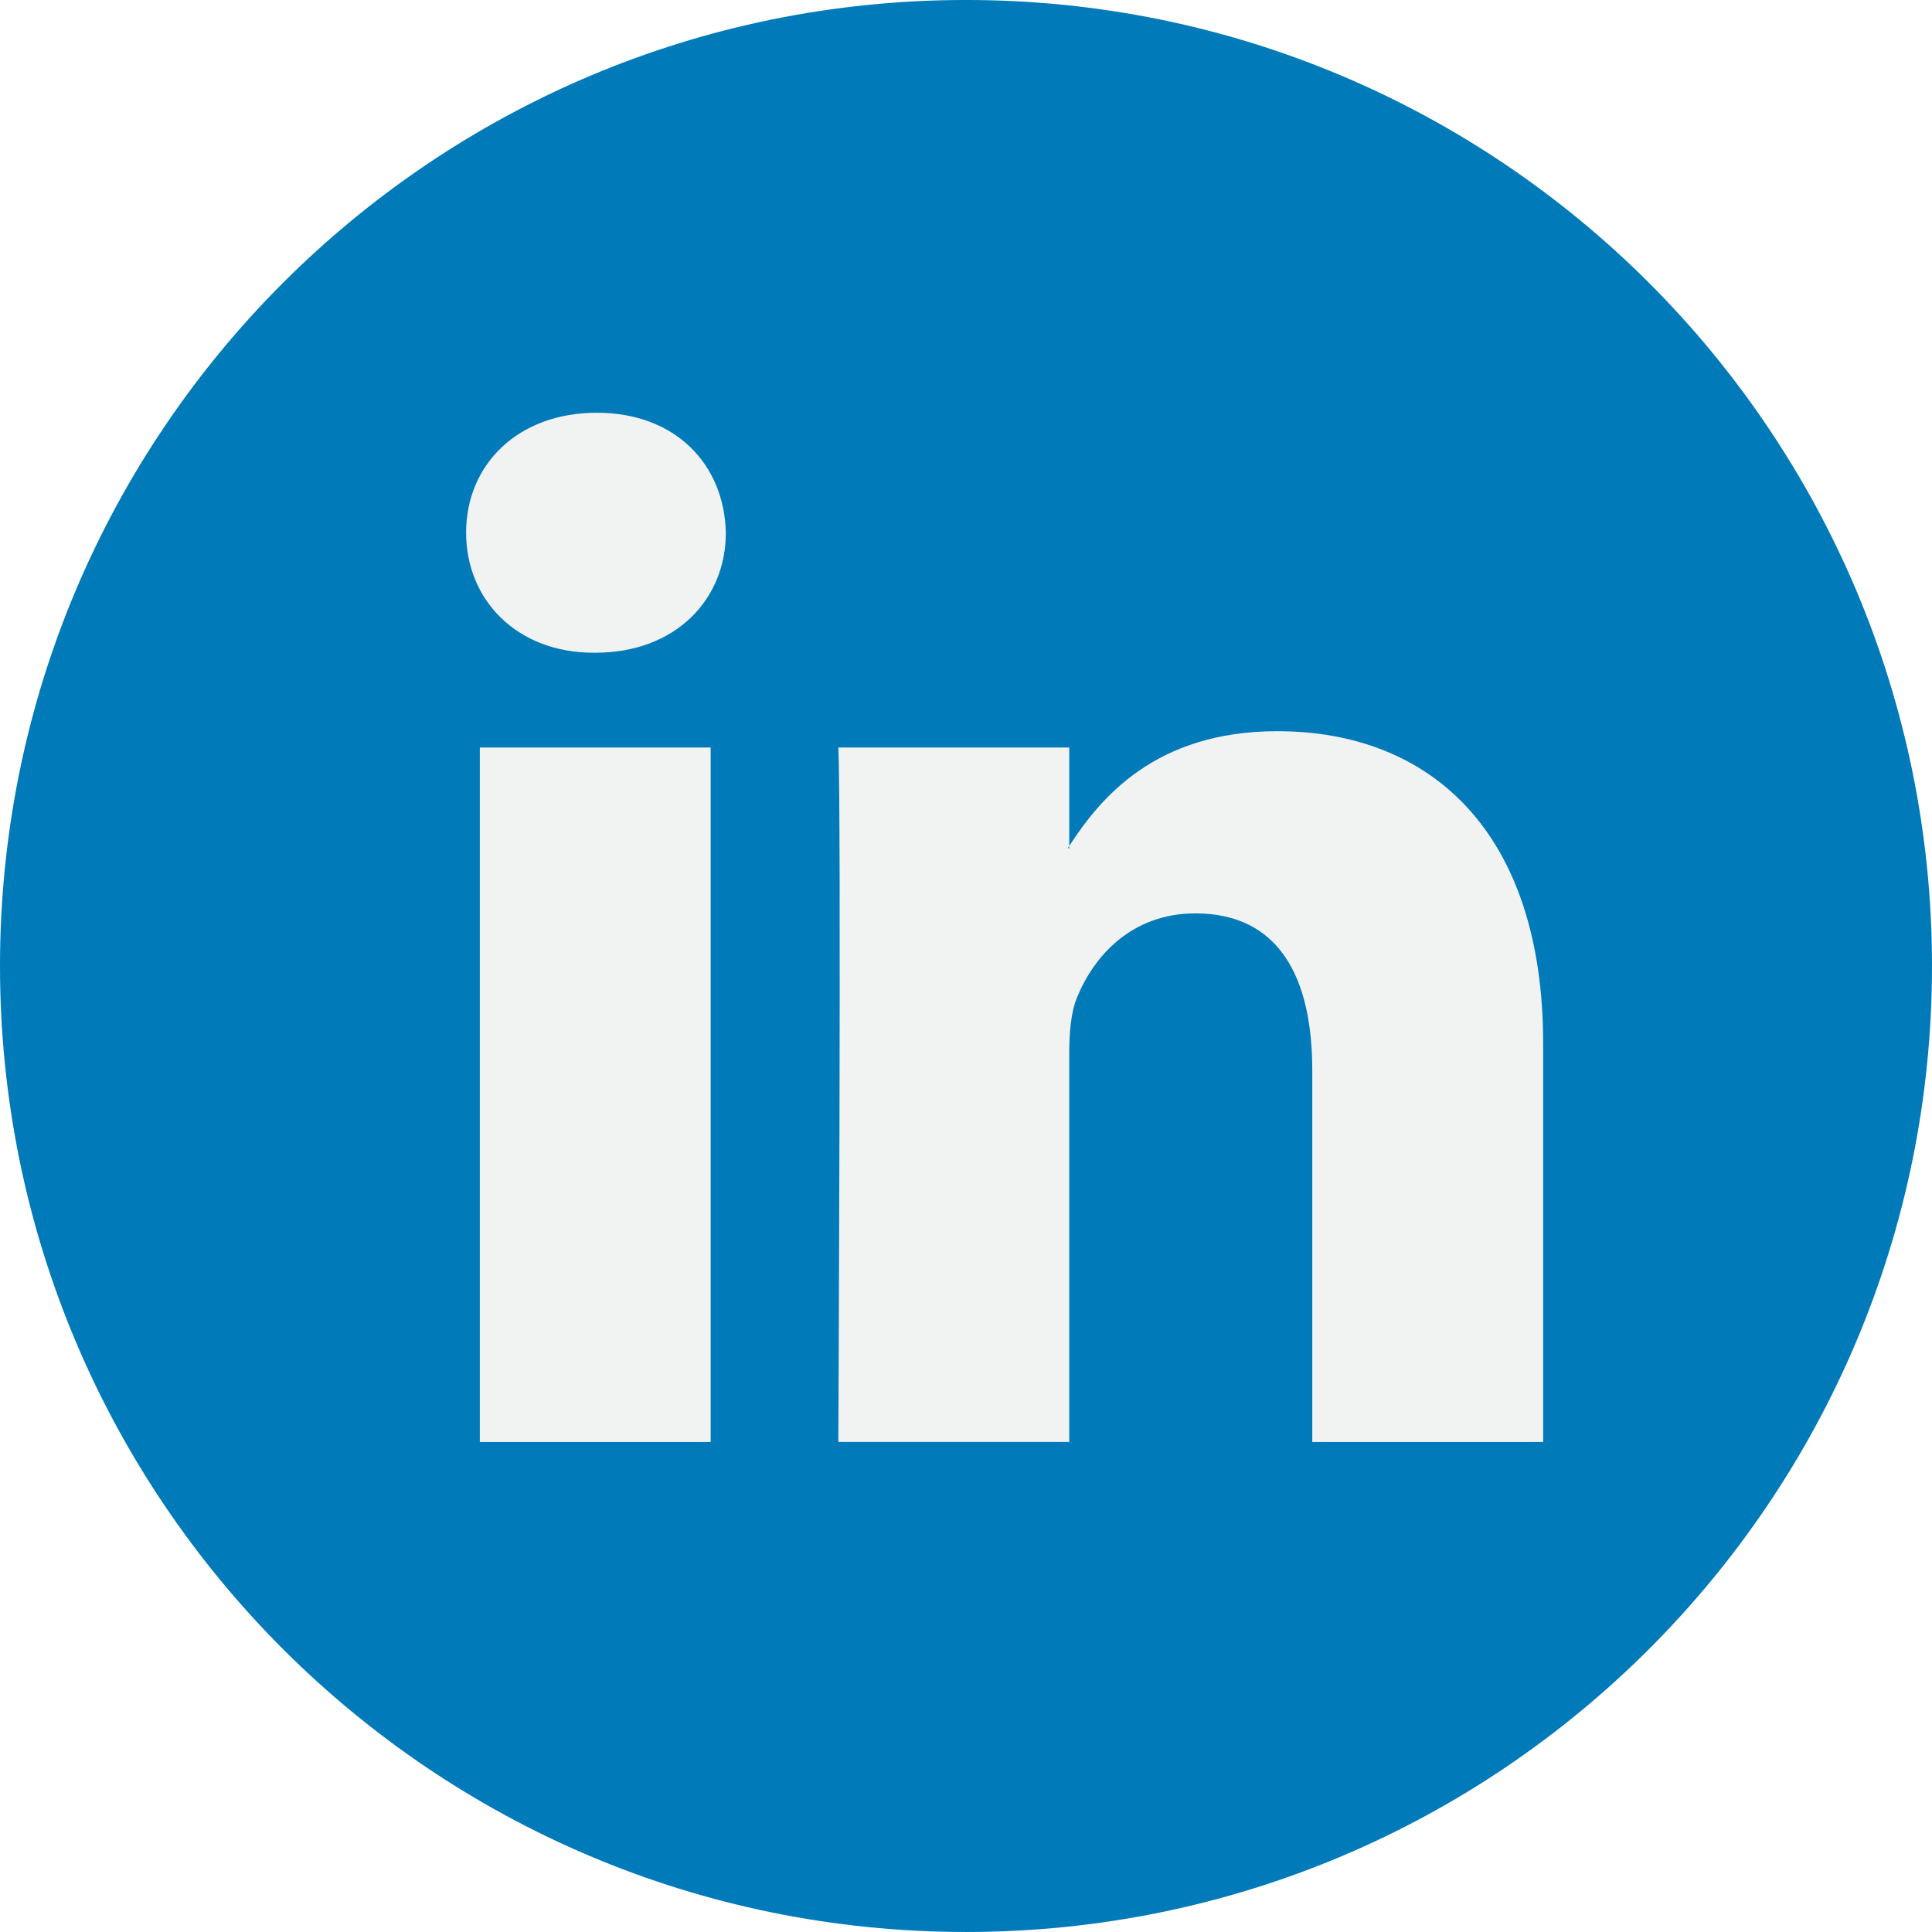
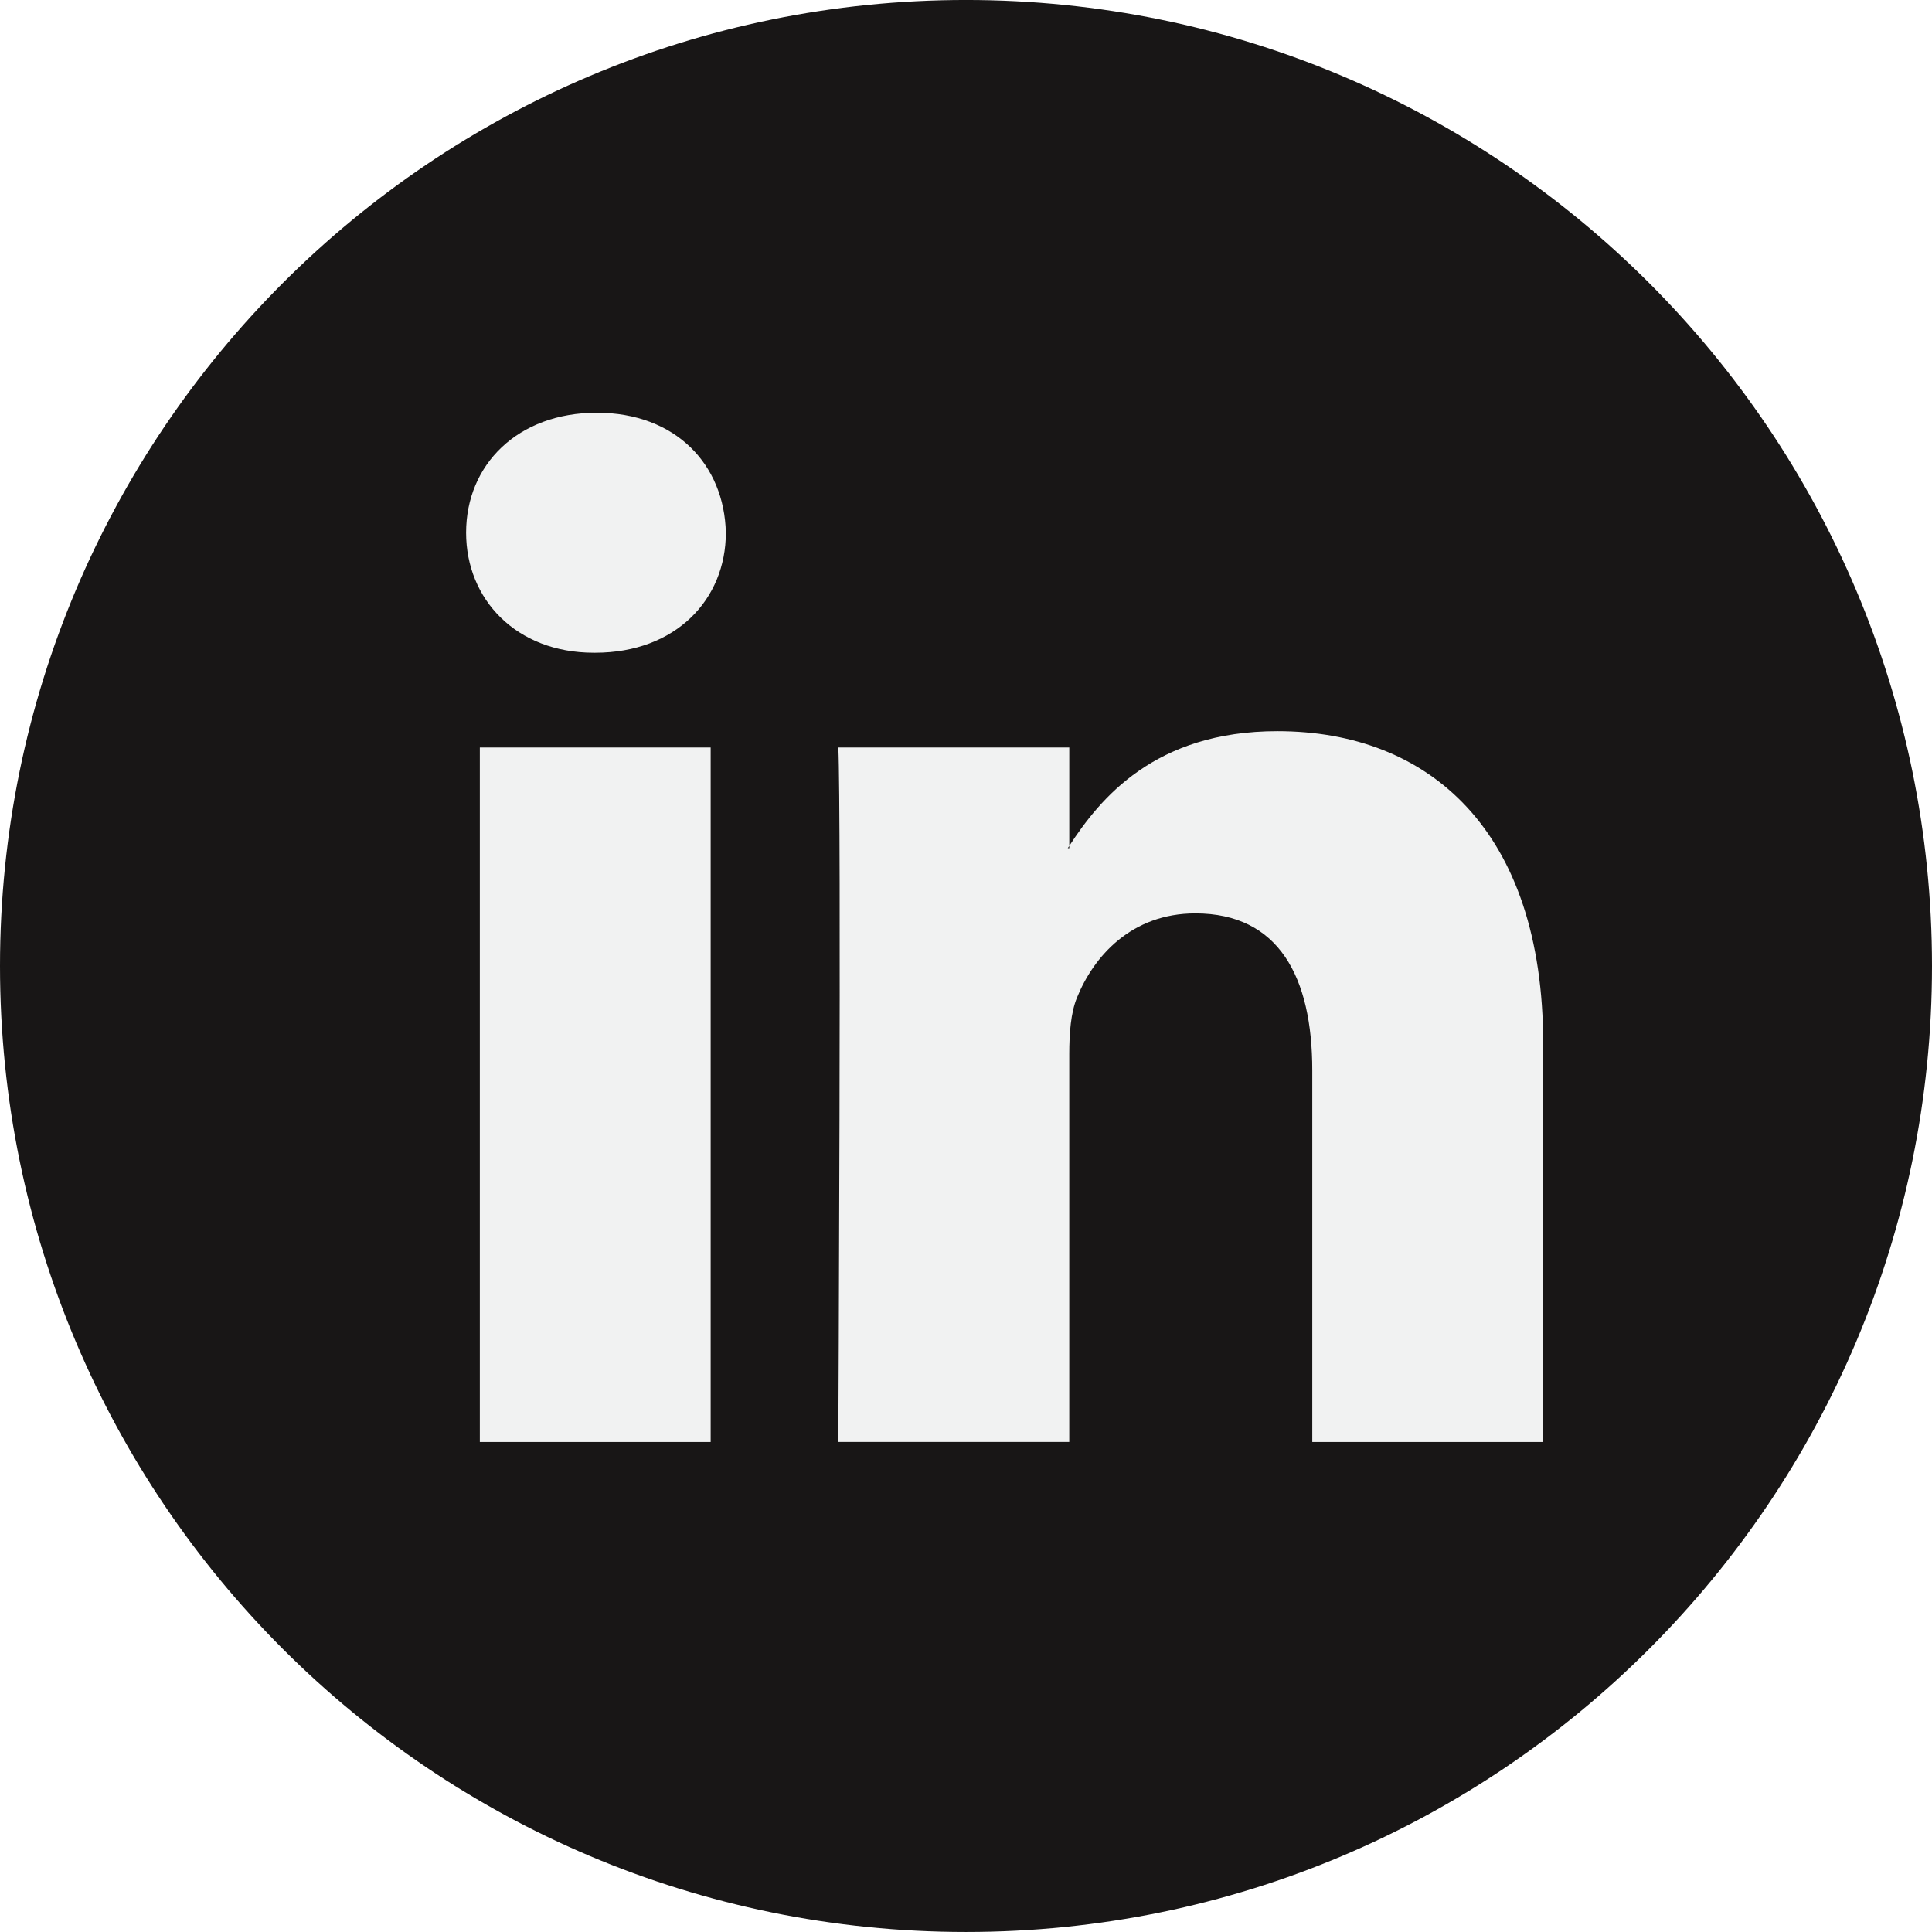
<svg xmlns="http://www.w3.org/2000/svg" version="1.1" id="Capa_1" x="0px" y="0px" viewBox="0 0 112.196 112.196" style="enable-background:new 0 0 112.196 112.196;" xml:space="preserve">
  <g>
-     <circle style="fill:#007AB9;" cx="56.098" cy="56.097" r="56.098" />
+     <circle style="fill:#181616;" cx="56.098" cy="56.097" r="56.098" />
    <g>
      <path style="fill:#F1F2F2;" d="M89.616,60.611v23.128H76.207V62.161c0-5.418-1.936-9.118-6.791-9.118    c-3.705,0-5.906,2.491-6.878,4.903c-0.353,0.862-0.444,2.059-0.444,3.268v22.524H48.684c0,0,0.18-36.546,0-40.329h13.411v5.715    c-0.027,0.045-0.065,0.089-0.089,0.132h0.089v-0.132c1.782-2.742,4.96-6.662,12.085-6.662    C83.002,42.462,89.616,48.226,89.616,60.611L89.616,60.611z M34.656,23.969c-4.587,0-7.588,3.011-7.588,6.967    c0,3.872,2.914,6.97,7.412,6.97h0.087c4.677,0,7.585-3.098,7.585-6.97C42.063,26.98,39.244,23.969,34.656,23.969L34.656,23.969z     M27.865,83.739H41.27V43.409H27.865V83.739z" />
    </g>
  </g>
  <g>
</g>
  <g>
</g>
  <g>
</g>
  <g>
</g>
  <g>
</g>
  <g>
</g>
  <g>
</g>
  <g>
</g>
  <g>
</g>
  <g>
</g>
  <g>
</g>
  <g>
</g>
  <g>
</g>
  <g>
</g>
  <g>
</g>
</svg>
